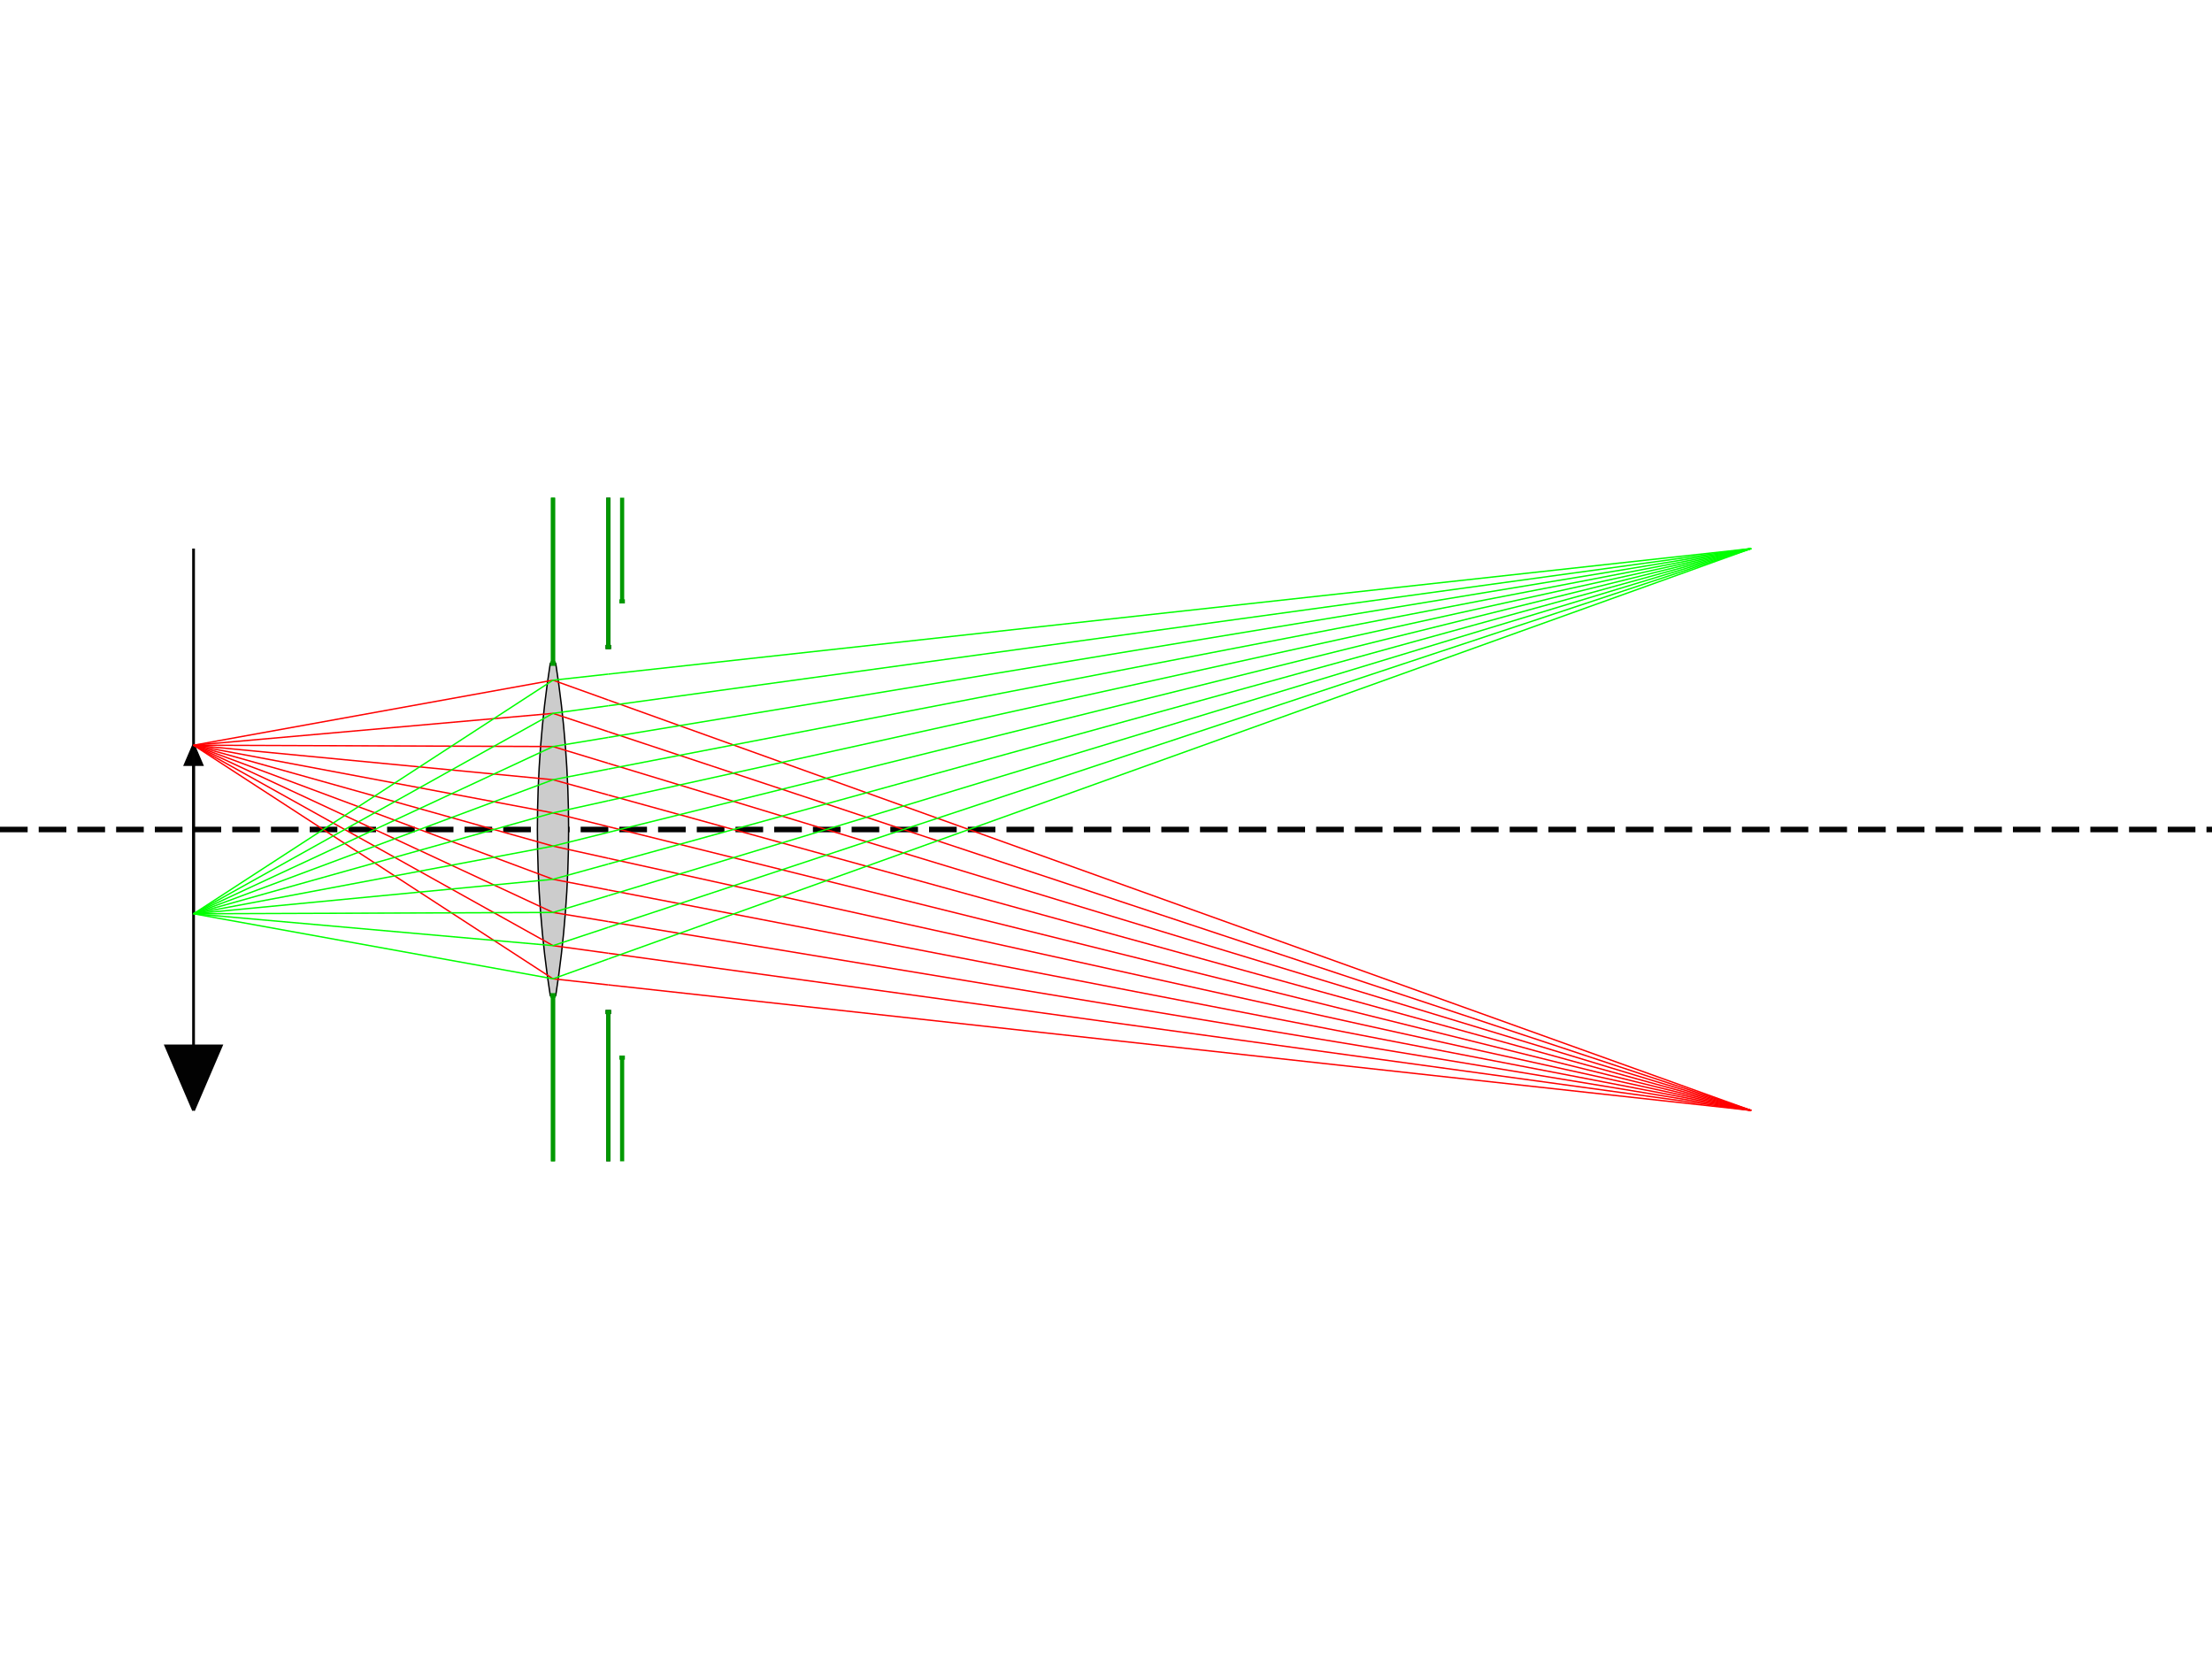
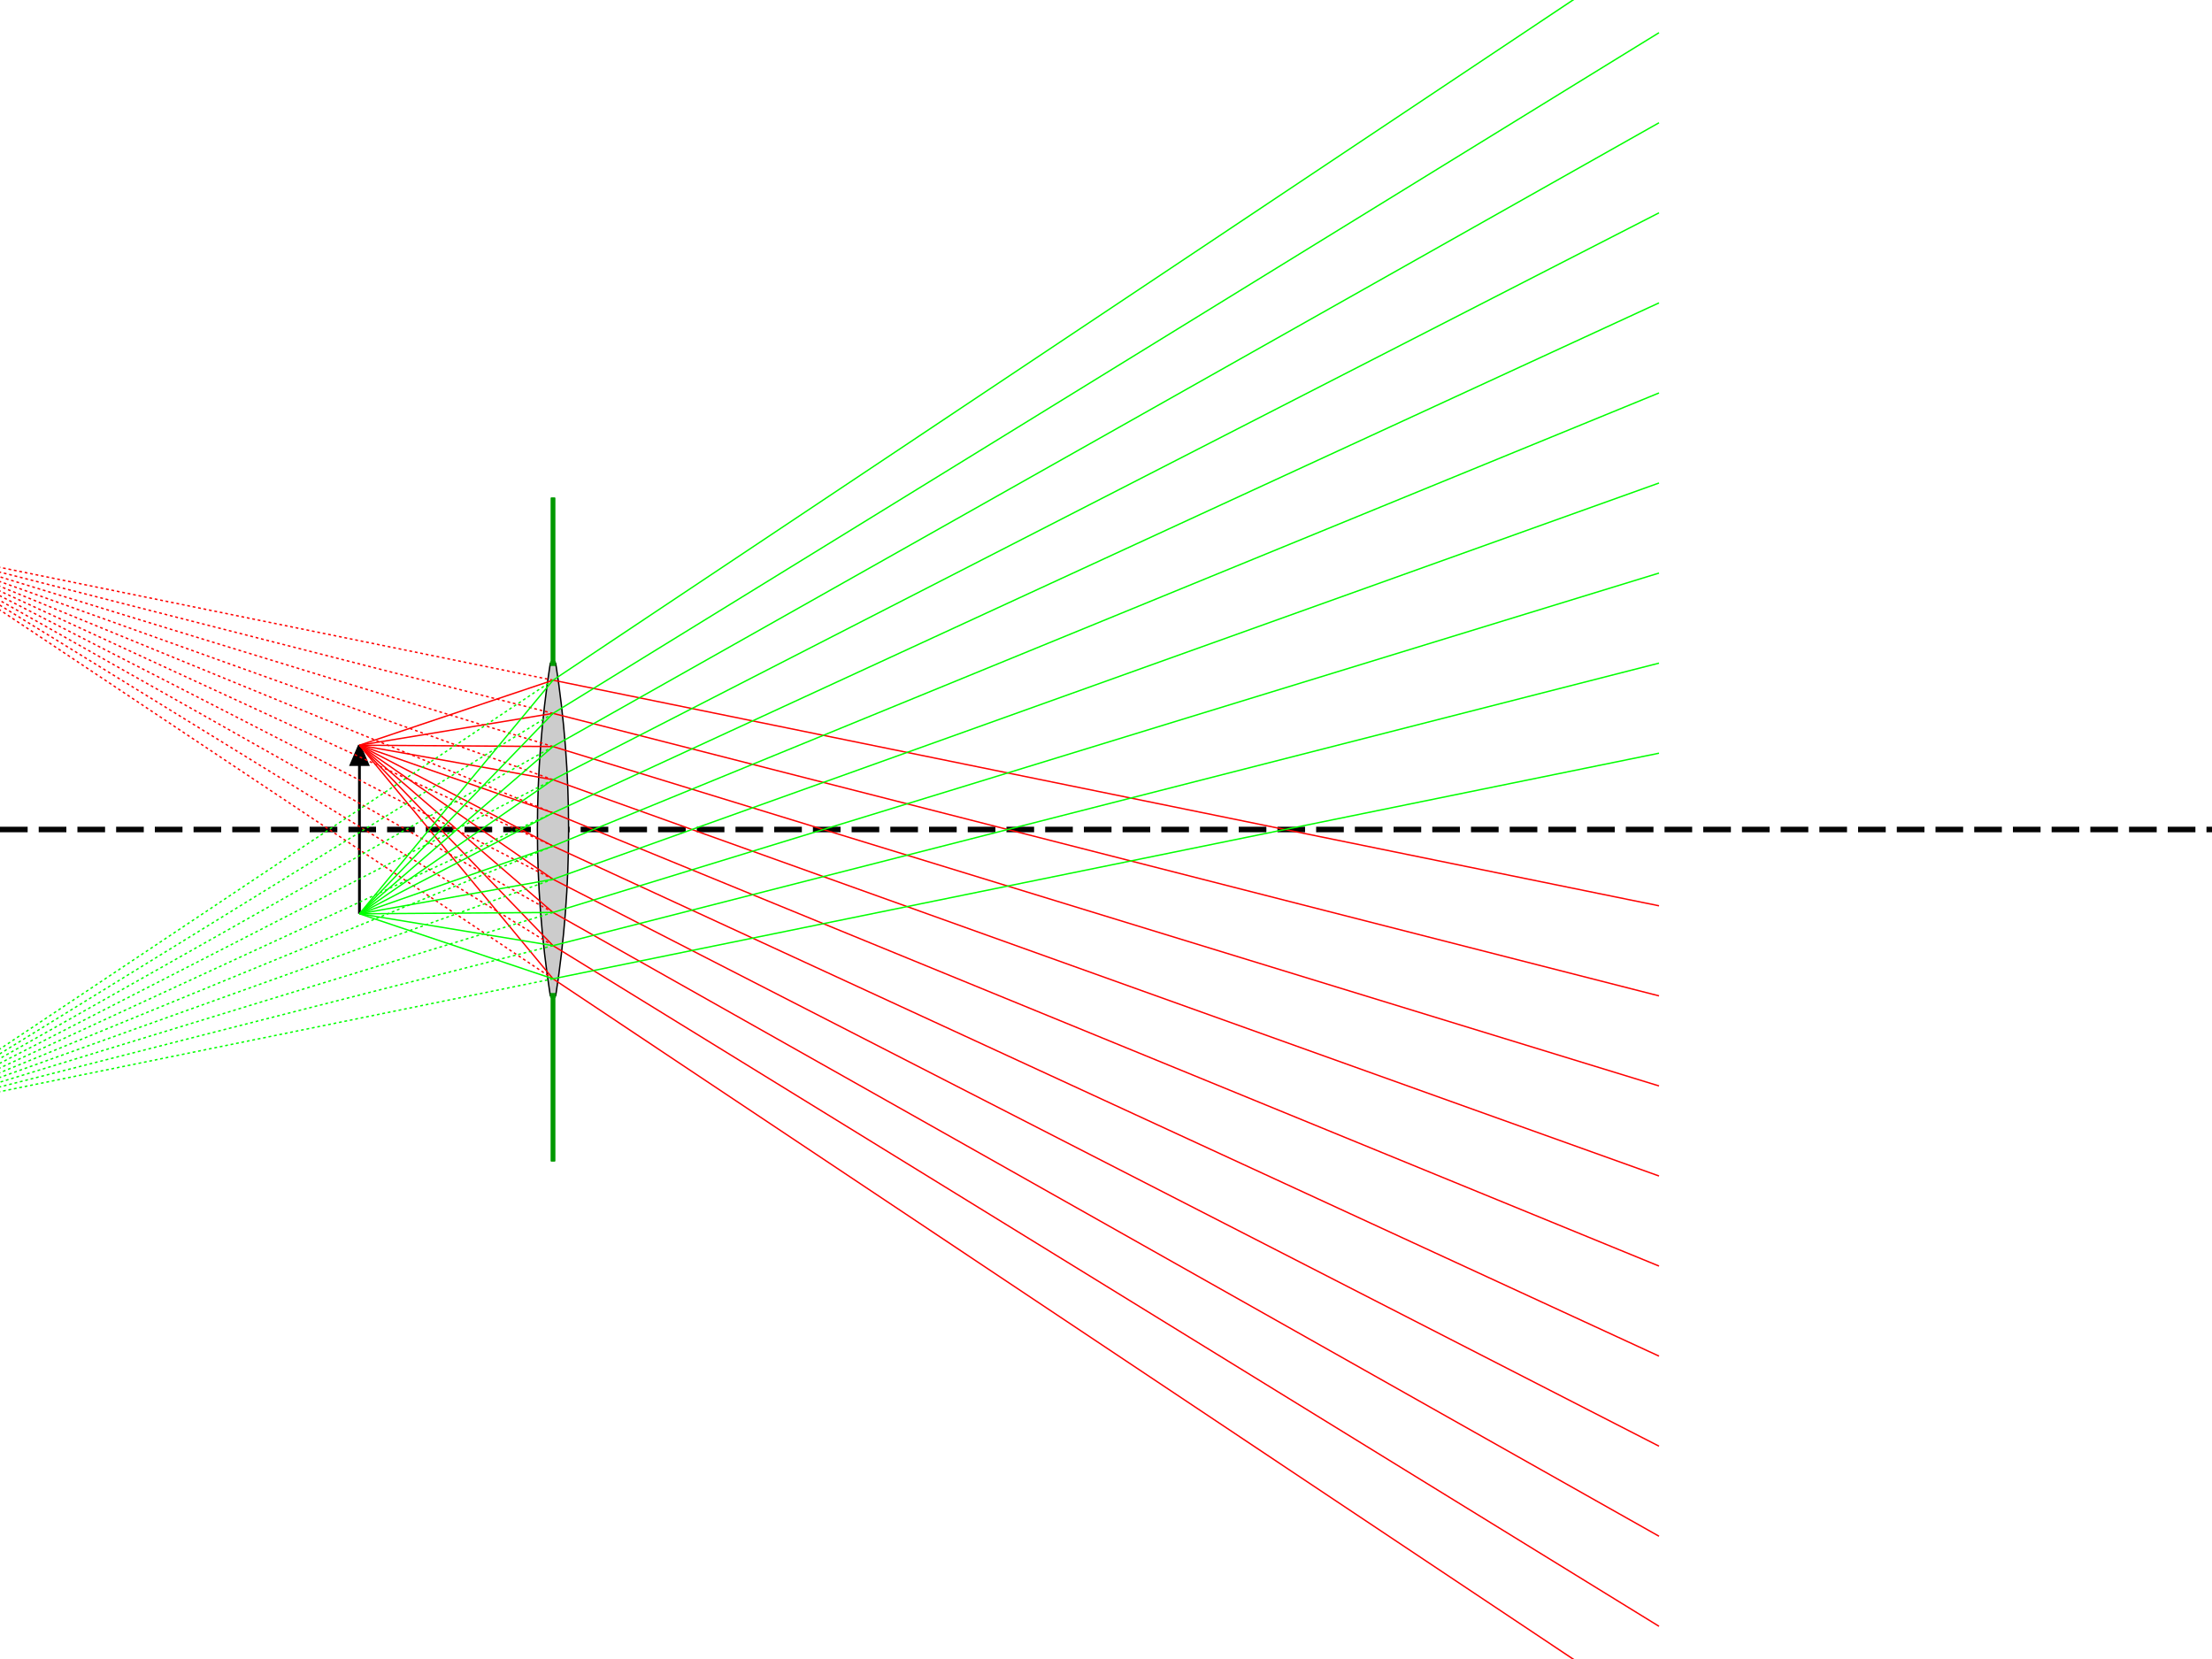
<svg xmlns="http://www.w3.org/2000/svg" baseProfile="full" height="600" version="1.1" width="800">
  <defs />
  <g>
    <line fill="none" stroke="#040404" stroke-dasharray="10,4" stroke-width="2.0" x1="0" x2="800" y1="300.0" y2="300.0" />
  </g>
  <g>
    <path d="M 200.0,300.0 m -1.0,-60.0 a 390,390 0 0 0    0,120.0 h    2 a 390,390 0 0 0    0,-120.0 z" fill="#CCCCCC" stroke="#000000" stroke-dasharray="100,0" stroke-width="0.5" />
-     <path d="M 220.0,300.0 m -1.0,66.0 h    2 m    0,-132.0 h   -2 m  1.0,   0 v -54.0 m    0,186.0 v 54.0 " fill="none" stroke="#000000" stroke-dasharray="100,0" stroke-width="1.5" />
  </g>
-   <g />
+   <g>
+     <path d="M 200.0,300.0 m -1.0,60.0 h    2 m    0,-120.0 h   -2 m  1.0,   0 v -60.0 m    0,180.0 v 60.0 " fill="none" stroke="#009900" stroke-dasharray="100,0" stroke-width="1.5" />
+   </g>
  <g>
    <path d="M 200.0,300.0 m -1.0,60.0 h    2 m    0,-120.0 h   -2 m  1.0,   0 v -60.0 m    0,180.0 v 60.0 " fill="none" stroke="#009900" stroke-dasharray="100,0" stroke-width="1.5" />
    <path d="M 200.0,300.0 m -1.0,60.0 h    2 m    0,-120.0 h   -2 m  1.0,   0 v -60.0 m    0,180.0 v 60.0 " fill="none" stroke="#009900" stroke-dasharray="100,0" stroke-width="1.5" />
  </g>
+   <g />
  <g>
-     <path d="M 225.0,300.0 m -1.0,82.5 h    2 m    0,-165.0 h   -2 m  1.0,   0 v -37.5 m    0,202.5 v 37.5 " fill="none" stroke="#009900" stroke-dasharray="100,0" stroke-width="1.5" />
-     <path d="M 220.0,300.0 m -1.0,66.0 h    2 m    0,-132.0 h   -2 m  1.0,   0 v -54.0 m    0,186.0 v 54.0 " fill="none" stroke="#009900" stroke-dasharray="100,0" stroke-width="1.5" />
+     <path d="M 130.0,300.0 m    0,30.48 v -60.96 l   -3, 7.0 l    6,   0 l   -3,-7.0 " fill="#000000" stroke="#000000" stroke-dasharray="100,0" stroke-width="1.0" />
  </g>
  <g>
-     <path d="M 70.0,300.0 m    0,30.48 v -60.96 l   -3,   7 l    6,   0 l   -3,  -7 " fill="#000000" stroke="#000000" stroke-dasharray="100,0" stroke-width="1.0" />
+     <path d="M -33.333,300.0 m    0,101.6 v -203.2 l   -3, 7.0 l    6,   0 l   -3,-7.0 " fill="#020202" stroke="#020202" stroke-dasharray="100,0" stroke-width="1.0" />
  </g>
  <g>
-     <path d="M 70.0,300.0 m    0,-101.6 v 203.2 l 10.0,-23.333 l -20.0,   0 l 10.0,23.333 " fill="#020202" stroke="#020202" stroke-dasharray="100,0" stroke-width="1.0" />
+     <line fill="none" stroke="#FF0000" stroke-dasharray="100,0" stroke-width="0.5" x1="130.0" x2="200.0" y1="269.52" y2="354.0" />
+     <line fill="none" stroke="#FF0000" stroke-dasharray="100,0" stroke-width="0.5" x1="200.0" x2="600.0" y1="354.0" y2="620.743" />
+     <line fill="none" stroke="#FF0000" stroke-dasharray="1,1" stroke-width="0.5" x1="200.0" x2="-33.333" y1="354.0" y2="198.4" />
+     <line fill="none" stroke="#FF0000" stroke-dasharray="100,0" stroke-width="0.5" x1="130.0" x2="200.0" y1="269.52" y2="342.0" />
+     <line fill="none" stroke="#FF0000" stroke-dasharray="100,0" stroke-width="0.5" x1="200.0" x2="600.0" y1="342.0" y2="588.171" />
+     <line fill="none" stroke="#FF0000" stroke-dasharray="1,1" stroke-width="0.5" x1="200.0" x2="-33.333" y1="342.0" y2="198.4" />
+     <line fill="none" stroke="#FF0000" stroke-dasharray="100,0" stroke-width="0.5" x1="130.0" x2="200.0" y1="269.52" y2="330.0" />
+     <line fill="none" stroke="#FF0000" stroke-dasharray="100,0" stroke-width="0.5" x1="200.0" x2="600.0" y1="330.0" y2="555.6" />
+     <line fill="none" stroke="#FF0000" stroke-dasharray="1,1" stroke-width="0.5" x1="200.0" x2="-33.333" y1="330.0" y2="198.4" />
+     <line fill="none" stroke="#FF0000" stroke-dasharray="100,0" stroke-width="0.5" x1="130.0" x2="200.0" y1="269.52" y2="318.0" />
+     <line fill="none" stroke="#FF0000" stroke-dasharray="100,0" stroke-width="0.5" x1="200.0" x2="600.0" y1="318.0" y2="523.029" />
+     <line fill="none" stroke="#FF0000" stroke-dasharray="1,1" stroke-width="0.5" x1="200.0" x2="-33.333" y1="318.0" y2="198.4" />
+     <line fill="none" stroke="#FF0000" stroke-dasharray="100,0" stroke-width="0.5" x1="130.0" x2="200.0" y1="269.52" y2="306.0" />
+     <line fill="none" stroke="#FF0000" stroke-dasharray="100,0" stroke-width="0.5" x1="200.0" x2="600.0" y1="306.0" y2="490.457" />
+     <line fill="none" stroke="#FF0000" stroke-dasharray="1,1" stroke-width="0.5" x1="200.0" x2="-33.333" y1="306.0" y2="198.4" />
+     <line fill="none" stroke="#FF0000" stroke-dasharray="100,0" stroke-width="0.5" x1="130.0" x2="200.0" y1="269.52" y2="294.0" />
+     <line fill="none" stroke="#FF0000" stroke-dasharray="100,0" stroke-width="0.5" x1="200.0" x2="600.0" y1="294.0" y2="457.886" />
+     <line fill="none" stroke="#FF0000" stroke-dasharray="1,1" stroke-width="0.5" x1="200.0" x2="-33.333" y1="294.0" y2="198.4" />
+     <line fill="none" stroke="#FF0000" stroke-dasharray="100,0" stroke-width="0.5" x1="130.0" x2="200.0" y1="269.52" y2="282.0" />
+     <line fill="none" stroke="#FF0000" stroke-dasharray="100,0" stroke-width="0.5" x1="200.0" x2="600.0" y1="282.0" y2="425.314" />
+     <line fill="none" stroke="#FF0000" stroke-dasharray="1,1" stroke-width="0.5" x1="200.0" x2="-33.333" y1="282.0" y2="198.4" />
+     <line fill="none" stroke="#FF0000" stroke-dasharray="100,0" stroke-width="0.5" x1="130.0" x2="200.0" y1="269.52" y2="270.0" />
+     <line fill="none" stroke="#FF0000" stroke-dasharray="100,0" stroke-width="0.5" x1="200.0" x2="600.0" y1="270.0" y2="392.743" />
+     <line fill="none" stroke="#FF0000" stroke-dasharray="1,1" stroke-width="0.5" x1="200.0" x2="-33.333" y1="270.0" y2="198.4" />
+     <line fill="none" stroke="#FF0000" stroke-dasharray="100,0" stroke-width="0.5" x1="130.0" x2="200.0" y1="269.52" y2="258.0" />
+     <line fill="none" stroke="#FF0000" stroke-dasharray="100,0" stroke-width="0.5" x1="200.0" x2="600.0" y1="258.0" y2="360.171" />
+     <line fill="none" stroke="#FF0000" stroke-dasharray="1,1" stroke-width="0.5" x1="200.0" x2="-33.333" y1="258.0" y2="198.4" />
+     <line fill="none" stroke="#FF0000" stroke-dasharray="100,0" stroke-width="0.5" x1="130.0" x2="200.0" y1="269.52" y2="246.0" />
+     <line fill="none" stroke="#FF0000" stroke-dasharray="100,0" stroke-width="0.5" x1="200.0" x2="600.0" y1="246.0" y2="327.6" />
+     <line fill="none" stroke="#FF0000" stroke-dasharray="1,1" stroke-width="0.5" x1="200.0" x2="-33.333" y1="246.0" y2="198.4" />
  </g>
  <g>
-     <line fill="none" stroke="#FF0000" stroke-dasharray="100,0" stroke-width="0.5" x1="70.0" x2="200.0" y1="269.52" y2="354.0" />
-     <line fill="none" stroke="#FF0000" stroke-dasharray="100,0" stroke-width="0.5" x1="200.0" x2="220.0" y1="354.0" y2="356.197" />
-     <line fill="none" stroke="#FF0000" stroke-dasharray="100,0" stroke-width="0.5" x1="220.0" x2="633.333" y1="356.197" y2="401.6" />
-     <line fill="none" stroke="#FF0000" stroke-dasharray="100,0" stroke-width="0.5" x1="70.0" x2="200.0" y1="269.52" y2="342.0" />
-     <line fill="none" stroke="#FF0000" stroke-dasharray="100,0" stroke-width="0.5" x1="200.0" x2="220.0" y1="342.0" y2="344.751" />
-     <line fill="none" stroke="#FF0000" stroke-dasharray="100,0" stroke-width="0.5" x1="220.0" x2="633.333" y1="344.751" y2="401.6" />
-     <line fill="none" stroke="#FF0000" stroke-dasharray="100,0" stroke-width="0.5" x1="70.0" x2="200.0" y1="269.52" y2="330.0" />
-     <line fill="none" stroke="#FF0000" stroke-dasharray="100,0" stroke-width="0.5" x1="200.0" x2="220.0" y1="330.0" y2="333.305" />
-     <line fill="none" stroke="#FF0000" stroke-dasharray="100,0" stroke-width="0.5" x1="220.0" x2="633.333" y1="333.305" y2="401.6" />
-     <line fill="none" stroke="#FF0000" stroke-dasharray="100,0" stroke-width="0.5" x1="70.0" x2="200.0" y1="269.52" y2="318.0" />
-     <line fill="none" stroke="#FF0000" stroke-dasharray="100,0" stroke-width="0.5" x1="200.0" x2="220.0" y1="318.0" y2="321.858" />
-     <line fill="none" stroke="#FF0000" stroke-dasharray="100,0" stroke-width="0.5" x1="220.0" x2="633.333" y1="321.858" y2="401.6" />
-     <line fill="none" stroke="#FF0000" stroke-dasharray="100,0" stroke-width="0.5" x1="70.0" x2="200.0" y1="269.52" y2="306.0" />
-     <line fill="none" stroke="#FF0000" stroke-dasharray="100,0" stroke-width="0.5" x1="200.0" x2="220.0" y1="306.0" y2="310.412" />
-     <line fill="none" stroke="#FF0000" stroke-dasharray="100,0" stroke-width="0.5" x1="220.0" x2="633.333" y1="310.412" y2="401.6" />
-     <line fill="none" stroke="#FF0000" stroke-dasharray="100,0" stroke-width="0.5" x1="70.0" x2="200.0" y1="269.52" y2="294.0" />
-     <line fill="none" stroke="#FF0000" stroke-dasharray="100,0" stroke-width="0.5" x1="200.0" x2="220.0" y1="294.0" y2="298.966" />
-     <line fill="none" stroke="#FF0000" stroke-dasharray="100,0" stroke-width="0.5" x1="220.0" x2="633.333" y1="298.966" y2="401.6" />
-     <line fill="none" stroke="#FF0000" stroke-dasharray="100,0" stroke-width="0.5" x1="70.0" x2="200.0" y1="269.52" y2="282.0" />
-     <line fill="none" stroke="#FF0000" stroke-dasharray="100,0" stroke-width="0.5" x1="200.0" x2="220.0" y1="282.0" y2="287.52" />
-     <line fill="none" stroke="#FF0000" stroke-dasharray="100,0" stroke-width="0.5" x1="220.0" x2="633.333" y1="287.52" y2="401.6" />
-     <line fill="none" stroke="#FF0000" stroke-dasharray="100,0" stroke-width="0.5" x1="70.0" x2="200.0" y1="269.52" y2="270.0" />
-     <line fill="none" stroke="#FF0000" stroke-dasharray="100,0" stroke-width="0.5" x1="200.0" x2="220.0" y1="270.0" y2="276.074" />
-     <line fill="none" stroke="#FF0000" stroke-dasharray="100,0" stroke-width="0.5" x1="220.0" x2="633.333" y1="276.074" y2="401.6" />
-     <line fill="none" stroke="#FF0000" stroke-dasharray="100,0" stroke-width="0.5" x1="70.0" x2="200.0" y1="269.52" y2="258.0" />
-     <line fill="none" stroke="#FF0000" stroke-dasharray="100,0" stroke-width="0.5" x1="200.0" x2="220.0" y1="258.0" y2="264.628" />
-     <line fill="none" stroke="#FF0000" stroke-dasharray="100,0" stroke-width="0.5" x1="220.0" x2="633.333" y1="264.628" y2="401.6" />
-     <line fill="none" stroke="#FF0000" stroke-dasharray="100,0" stroke-width="0.5" x1="70.0" x2="200.0" y1="269.52" y2="246.0" />
-     <line fill="none" stroke="#FF0000" stroke-dasharray="100,0" stroke-width="0.5" x1="200.0" x2="220.0" y1="246.0" y2="253.182" />
-     <line fill="none" stroke="#FF0000" stroke-dasharray="100,0" stroke-width="0.5" x1="220.0" x2="633.333" y1="253.182" y2="401.6" />
-   </g>
-   <g>
-     <line fill="none" stroke="#00FF00" stroke-dasharray="100,0" stroke-width="0.5" x1="70.0" x2="200.0" y1="330.48" y2="354.0" />
-     <line fill="none" stroke="#00FF00" stroke-dasharray="100,0" stroke-width="0.5" x1="200.0" x2="220.0" y1="354.0" y2="346.818" />
-     <line fill="none" stroke="#00FF00" stroke-dasharray="100,0" stroke-width="0.5" x1="220.0" x2="633.333" y1="346.818" y2="198.4" />
-     <line fill="none" stroke="#00FF00" stroke-dasharray="100,0" stroke-width="0.5" x1="70.0" x2="200.0" y1="330.48" y2="342.0" />
-     <line fill="none" stroke="#00FF00" stroke-dasharray="100,0" stroke-width="0.5" x1="200.0" x2="220.0" y1="342.0" y2="335.372" />
-     <line fill="none" stroke="#00FF00" stroke-dasharray="100,0" stroke-width="0.5" x1="220.0" x2="633.333" y1="335.372" y2="198.4" />
-     <line fill="none" stroke="#00FF00" stroke-dasharray="100,0" stroke-width="0.5" x1="70.0" x2="200.0" y1="330.48" y2="330.0" />
-     <line fill="none" stroke="#00FF00" stroke-dasharray="100,0" stroke-width="0.5" x1="200.0" x2="220.0" y1="330.0" y2="323.926" />
-     <line fill="none" stroke="#00FF00" stroke-dasharray="100,0" stroke-width="0.5" x1="220.0" x2="633.333" y1="323.926" y2="198.4" />
-     <line fill="none" stroke="#00FF00" stroke-dasharray="100,0" stroke-width="0.5" x1="70.0" x2="200.0" y1="330.48" y2="318.0" />
-     <line fill="none" stroke="#00FF00" stroke-dasharray="100,0" stroke-width="0.5" x1="200.0" x2="220.0" y1="318.0" y2="312.48" />
-     <line fill="none" stroke="#00FF00" stroke-dasharray="100,0" stroke-width="0.5" x1="220.0" x2="633.333" y1="312.48" y2="198.4" />
-     <line fill="none" stroke="#00FF00" stroke-dasharray="100,0" stroke-width="0.5" x1="70.0" x2="200.0" y1="330.48" y2="306.0" />
-     <line fill="none" stroke="#00FF00" stroke-dasharray="100,0" stroke-width="0.5" x1="200.0" x2="220.0" y1="306.0" y2="301.034" />
-     <line fill="none" stroke="#00FF00" stroke-dasharray="100,0" stroke-width="0.5" x1="220.0" x2="633.333" y1="301.034" y2="198.4" />
-     <line fill="none" stroke="#00FF00" stroke-dasharray="100,0" stroke-width="0.5" x1="70.0" x2="200.0" y1="330.48" y2="294.0" />
-     <line fill="none" stroke="#00FF00" stroke-dasharray="100,0" stroke-width="0.5" x1="200.0" x2="220.0" y1="294.0" y2="289.588" />
-     <line fill="none" stroke="#00FF00" stroke-dasharray="100,0" stroke-width="0.5" x1="220.0" x2="633.333" y1="289.588" y2="198.4" />
-     <line fill="none" stroke="#00FF00" stroke-dasharray="100,0" stroke-width="0.5" x1="70.0" x2="200.0" y1="330.48" y2="282.0" />
-     <line fill="none" stroke="#00FF00" stroke-dasharray="100,0" stroke-width="0.5" x1="200.0" x2="220.0" y1="282.0" y2="278.142" />
-     <line fill="none" stroke="#00FF00" stroke-dasharray="100,0" stroke-width="0.5" x1="220.0" x2="633.333" y1="278.142" y2="198.4" />
-     <line fill="none" stroke="#00FF00" stroke-dasharray="100,0" stroke-width="0.5" x1="70.0" x2="200.0" y1="330.48" y2="270.0" />
-     <line fill="none" stroke="#00FF00" stroke-dasharray="100,0" stroke-width="0.5" x1="200.0" x2="220.0" y1="270.0" y2="266.695" />
-     <line fill="none" stroke="#00FF00" stroke-dasharray="100,0" stroke-width="0.5" x1="220.0" x2="633.333" y1="266.695" y2="198.4" />
-     <line fill="none" stroke="#00FF00" stroke-dasharray="100,0" stroke-width="0.5" x1="70.0" x2="200.0" y1="330.48" y2="258.0" />
-     <line fill="none" stroke="#00FF00" stroke-dasharray="100,0" stroke-width="0.5" x1="200.0" x2="220.0" y1="258.0" y2="255.249" />
-     <line fill="none" stroke="#00FF00" stroke-dasharray="100,0" stroke-width="0.5" x1="220.0" x2="633.333" y1="255.249" y2="198.4" />
-     <line fill="none" stroke="#00FF00" stroke-dasharray="100,0" stroke-width="0.5" x1="70.0" x2="200.0" y1="330.48" y2="246.0" />
-     <line fill="none" stroke="#00FF00" stroke-dasharray="100,0" stroke-width="0.5" x1="200.0" x2="220.0" y1="246.0" y2="243.803" />
-     <line fill="none" stroke="#00FF00" stroke-dasharray="100,0" stroke-width="0.5" x1="220.0" x2="633.333" y1="243.803" y2="198.4" />
+     <line fill="none" stroke="#00FF00" stroke-dasharray="100,0" stroke-width="0.5" x1="130.0" x2="200.0" y1="330.48" y2="354.0" />
+     <line fill="none" stroke="#00FF00" stroke-dasharray="100,0" stroke-width="0.5" x1="200.0" x2="600.0" y1="354.0" y2="272.4" />
+     <line fill="none" stroke="#00FF00" stroke-dasharray="1,1" stroke-width="0.5" x1="200.0" x2="-33.333" y1="354.0" y2="401.6" />
+     <line fill="none" stroke="#00FF00" stroke-dasharray="100,0" stroke-width="0.5" x1="130.0" x2="200.0" y1="330.48" y2="342.0" />
+     <line fill="none" stroke="#00FF00" stroke-dasharray="100,0" stroke-width="0.5" x1="200.0" x2="600.0" y1="342.0" y2="239.829" />
+     <line fill="none" stroke="#00FF00" stroke-dasharray="1,1" stroke-width="0.5" x1="200.0" x2="-33.333" y1="342.0" y2="401.6" />
+     <line fill="none" stroke="#00FF00" stroke-dasharray="100,0" stroke-width="0.5" x1="130.0" x2="200.0" y1="330.48" y2="330.0" />
+     <line fill="none" stroke="#00FF00" stroke-dasharray="100,0" stroke-width="0.5" x1="200.0" x2="600.0" y1="330.0" y2="207.257" />
+     <line fill="none" stroke="#00FF00" stroke-dasharray="1,1" stroke-width="0.5" x1="200.0" x2="-33.333" y1="330.0" y2="401.6" />
+     <line fill="none" stroke="#00FF00" stroke-dasharray="100,0" stroke-width="0.5" x1="130.0" x2="200.0" y1="330.48" y2="318.0" />
+     <line fill="none" stroke="#00FF00" stroke-dasharray="100,0" stroke-width="0.5" x1="200.0" x2="600.0" y1="318.0" y2="174.686" />
+     <line fill="none" stroke="#00FF00" stroke-dasharray="1,1" stroke-width="0.5" x1="200.0" x2="-33.333" y1="318.0" y2="401.6" />
+     <line fill="none" stroke="#00FF00" stroke-dasharray="100,0" stroke-width="0.5" x1="130.0" x2="200.0" y1="330.48" y2="306.0" />
+     <line fill="none" stroke="#00FF00" stroke-dasharray="100,0" stroke-width="0.5" x1="200.0" x2="600.0" y1="306.0" y2="142.114" />
+     <line fill="none" stroke="#00FF00" stroke-dasharray="1,1" stroke-width="0.5" x1="200.0" x2="-33.333" y1="306.0" y2="401.6" />
+     <line fill="none" stroke="#00FF00" stroke-dasharray="100,0" stroke-width="0.5" x1="130.0" x2="200.0" y1="330.48" y2="294.0" />
+     <line fill="none" stroke="#00FF00" stroke-dasharray="100,0" stroke-width="0.5" x1="200.0" x2="600.0" y1="294.0" y2="109.543" />
+     <line fill="none" stroke="#00FF00" stroke-dasharray="1,1" stroke-width="0.5" x1="200.0" x2="-33.333" y1="294.0" y2="401.6" />
+     <line fill="none" stroke="#00FF00" stroke-dasharray="100,0" stroke-width="0.5" x1="130.0" x2="200.0" y1="330.48" y2="282.0" />
+     <line fill="none" stroke="#00FF00" stroke-dasharray="100,0" stroke-width="0.5" x1="200.0" x2="600.0" y1="282.0" y2="76.971" />
+     <line fill="none" stroke="#00FF00" stroke-dasharray="1,1" stroke-width="0.5" x1="200.0" x2="-33.333" y1="282.0" y2="401.6" />
+     <line fill="none" stroke="#00FF00" stroke-dasharray="100,0" stroke-width="0.5" x1="130.0" x2="200.0" y1="330.48" y2="270.0" />
+     <line fill="none" stroke="#00FF00" stroke-dasharray="100,0" stroke-width="0.5" x1="200.0" x2="600.0" y1="270.0" y2="44.4" />
+     <line fill="none" stroke="#00FF00" stroke-dasharray="1,1" stroke-width="0.5" x1="200.0" x2="-33.333" y1="270.0" y2="401.6" />
+     <line fill="none" stroke="#00FF00" stroke-dasharray="100,0" stroke-width="0.5" x1="130.0" x2="200.0" y1="330.48" y2="258.0" />
+     <line fill="none" stroke="#00FF00" stroke-dasharray="100,0" stroke-width="0.5" x1="200.0" x2="600.0" y1="258.0" y2="11.829" />
+     <line fill="none" stroke="#00FF00" stroke-dasharray="1,1" stroke-width="0.5" x1="200.0" x2="-33.333" y1="258.0" y2="401.6" />
+     <line fill="none" stroke="#00FF00" stroke-dasharray="100,0" stroke-width="0.5" x1="130.0" x2="200.0" y1="330.48" y2="246.0" />
+     <line fill="none" stroke="#00FF00" stroke-dasharray="100,0" stroke-width="0.5" x1="200.0" x2="600.0" y1="246.0" y2="-20.743" />
+     <line fill="none" stroke="#00FF00" stroke-dasharray="1,1" stroke-width="0.5" x1="200.0" x2="-33.333" y1="246.0" y2="401.6" />
  </g>
</svg>
